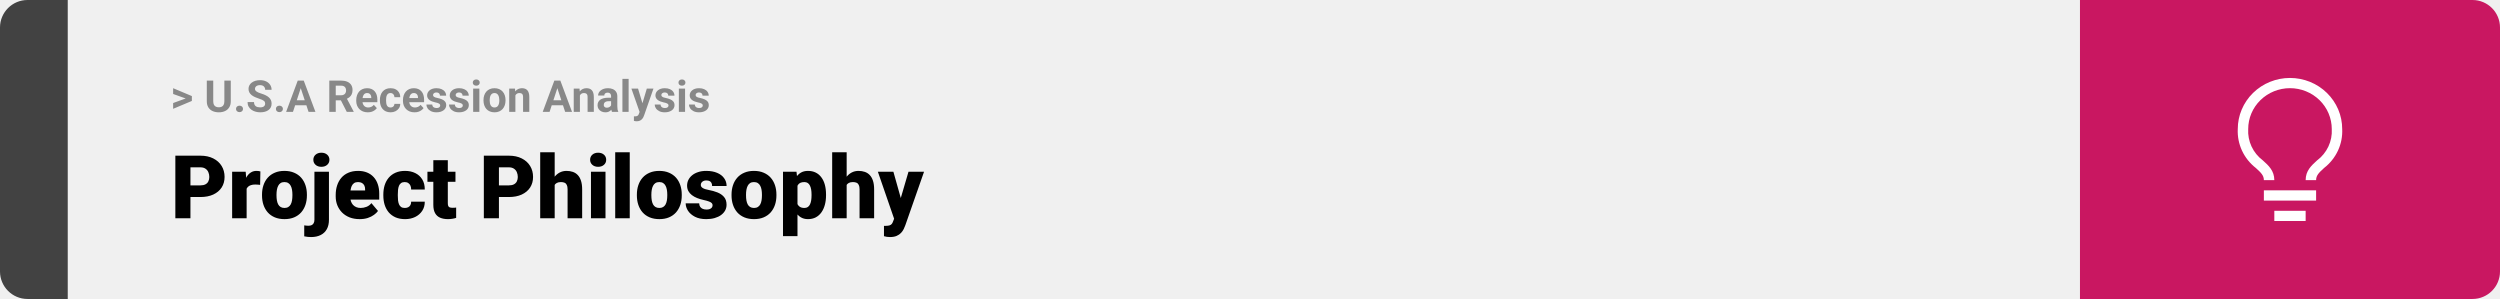
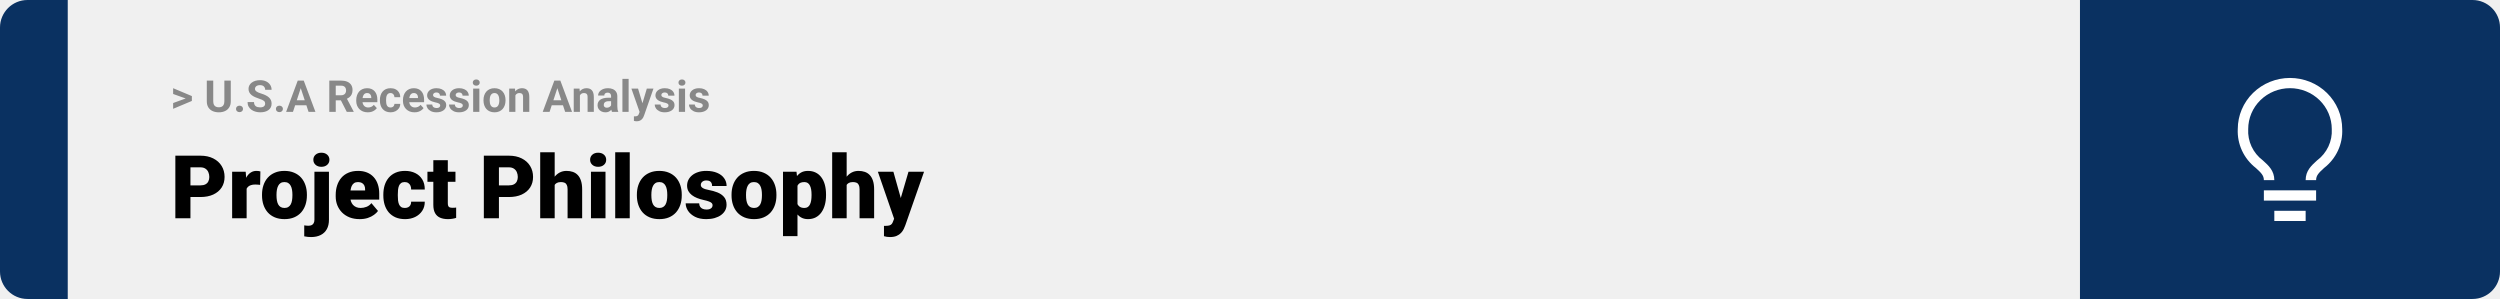
<svg xmlns="http://www.w3.org/2000/svg" width="1363" height="163" viewBox="0 0 1363 163" fill="none">
-   <path d="M0 15C0 6.716 6.716 0 15 0H37V163H15C6.716 163 0 156.284 0 148V15Z" fill="#424242" />
+   <path d="M0 15C0 6.716 6.716 0 15 0H37V163H15C6.716 163 0 156.284 0 148V15Z" fill="#0A3161" />
  <rect width="1097" height="163" transform="translate(37)" fill="#F0F0F0" />
  <path d="M101.906 53.922L94.394 51.238V48.086L104.602 52.375V54.637L101.906 53.922ZM94.394 56.172L101.918 53.43L104.602 52.785V55.035L94.394 59.324V56.172ZM122.32 43.938H125.824V55.211C125.824 56.523 125.543 57.629 124.98 58.527C124.426 59.426 123.656 60.102 122.672 60.555C121.695 61.008 120.57 61.234 119.297 61.234C118.023 61.234 116.891 61.008 115.898 60.555C114.914 60.102 114.141 59.426 113.578 58.527C113.023 57.629 112.746 56.523 112.746 55.211V43.938H116.262V55.211C116.262 55.977 116.383 56.602 116.625 57.086C116.867 57.57 117.215 57.926 117.668 58.152C118.129 58.379 118.672 58.492 119.297 58.492C119.938 58.492 120.48 58.379 120.926 58.152C121.379 57.926 121.723 57.57 121.957 57.086C122.199 56.602 122.32 55.977 122.32 55.211V43.938ZM128.672 59.371C128.672 58.871 128.844 58.453 129.188 58.117C129.539 57.781 130.004 57.613 130.582 57.613C131.16 57.613 131.621 57.781 131.965 58.117C132.316 58.453 132.492 58.871 132.492 59.371C132.492 59.871 132.316 60.289 131.965 60.625C131.621 60.961 131.16 61.129 130.582 61.129C130.004 61.129 129.539 60.961 129.188 60.625C128.844 60.289 128.672 59.871 128.672 59.371ZM144.562 56.535C144.562 56.23 144.516 55.957 144.422 55.715C144.336 55.465 144.172 55.238 143.93 55.035C143.688 54.824 143.348 54.617 142.91 54.414C142.473 54.211 141.906 54 141.211 53.781C140.438 53.531 139.703 53.25 139.008 52.938C138.32 52.625 137.711 52.262 137.18 51.848C136.656 51.426 136.242 50.938 135.938 50.383C135.641 49.828 135.492 49.184 135.492 48.449C135.492 47.738 135.648 47.094 135.961 46.516C136.273 45.93 136.711 45.43 137.273 45.016C137.836 44.594 138.5 44.27 139.266 44.043C140.039 43.816 140.887 43.703 141.809 43.703C143.066 43.703 144.164 43.93 145.102 44.383C146.039 44.836 146.766 45.457 147.281 46.246C147.805 47.035 148.066 47.938 148.066 48.953H144.574C144.574 48.453 144.469 48.016 144.258 47.641C144.055 47.258 143.742 46.957 143.32 46.738C142.906 46.52 142.383 46.41 141.75 46.41C141.141 46.41 140.633 46.504 140.227 46.691C139.82 46.871 139.516 47.117 139.312 47.43C139.109 47.734 139.008 48.078 139.008 48.461C139.008 48.75 139.078 49.012 139.219 49.246C139.367 49.48 139.586 49.699 139.875 49.902C140.164 50.105 140.52 50.297 140.941 50.477C141.363 50.656 141.852 50.832 142.406 51.004C143.336 51.285 144.152 51.602 144.855 51.953C145.566 52.305 146.16 52.699 146.637 53.137C147.113 53.574 147.473 54.07 147.715 54.625C147.957 55.18 148.078 55.809 148.078 56.512C148.078 57.254 147.934 57.918 147.645 58.504C147.355 59.09 146.938 59.586 146.391 59.992C145.844 60.398 145.191 60.707 144.434 60.918C143.676 61.129 142.828 61.234 141.891 61.234C141.047 61.234 140.215 61.125 139.395 60.906C138.574 60.68 137.828 60.34 137.156 59.887C136.492 59.434 135.961 58.855 135.562 58.152C135.164 57.449 134.965 56.617 134.965 55.656H138.492C138.492 56.188 138.574 56.637 138.738 57.004C138.902 57.371 139.133 57.668 139.43 57.895C139.734 58.121 140.094 58.285 140.508 58.387C140.93 58.488 141.391 58.539 141.891 58.539C142.5 58.539 143 58.453 143.391 58.281C143.789 58.109 144.082 57.871 144.27 57.566C144.465 57.262 144.562 56.918 144.562 56.535ZM150.422 59.371C150.422 58.871 150.594 58.453 150.938 58.117C151.289 57.781 151.754 57.613 152.332 57.613C152.91 57.613 153.371 57.781 153.715 58.117C154.066 58.453 154.242 58.871 154.242 59.371C154.242 59.871 154.066 60.289 153.715 60.625C153.371 60.961 152.91 61.129 152.332 61.129C151.754 61.129 151.289 60.961 150.938 60.625C150.594 60.289 150.422 59.871 150.422 59.371ZM164.367 46.855L159.727 61H155.988L162.328 43.938H164.707L164.367 46.855ZM168.223 61L163.57 46.855L163.195 43.938H165.598L171.973 61H168.223ZM168.012 54.648V57.402H159V54.648H168.012ZM179.531 43.938H185.895C187.199 43.938 188.32 44.133 189.258 44.523C190.203 44.914 190.93 45.492 191.438 46.258C191.945 47.023 192.199 47.965 192.199 49.082C192.199 49.996 192.043 50.781 191.73 51.438C191.426 52.086 190.992 52.629 190.43 53.066C189.875 53.496 189.223 53.84 188.473 54.098L187.359 54.684H181.828L181.805 51.941H185.918C186.535 51.941 187.047 51.832 187.453 51.613C187.859 51.395 188.164 51.09 188.367 50.699C188.578 50.309 188.684 49.855 188.684 49.34C188.684 48.793 188.582 48.32 188.379 47.922C188.176 47.523 187.867 47.219 187.453 47.008C187.039 46.797 186.52 46.691 185.895 46.691H183.047V61H179.531V43.938ZM189.07 61L185.18 53.395L188.895 53.371L192.832 60.836V61H189.07ZM200.531 61.234C199.547 61.234 198.664 61.078 197.883 60.766C197.102 60.445 196.438 60.004 195.891 59.441C195.352 58.879 194.938 58.227 194.648 57.484C194.359 56.734 194.215 55.938 194.215 55.094V54.625C194.215 53.664 194.352 52.785 194.625 51.988C194.898 51.191 195.289 50.5 195.797 49.914C196.312 49.328 196.938 48.879 197.672 48.566C198.406 48.246 199.234 48.086 200.156 48.086C201.055 48.086 201.852 48.234 202.547 48.531C203.242 48.828 203.824 49.25 204.293 49.797C204.77 50.344 205.129 51 205.371 51.766C205.613 52.523 205.734 53.367 205.734 54.297V55.703H195.656V53.453H202.418V53.195C202.418 52.727 202.332 52.309 202.16 51.941C201.996 51.566 201.746 51.27 201.41 51.051C201.074 50.832 200.645 50.723 200.121 50.723C199.676 50.723 199.293 50.82 198.973 51.016C198.652 51.211 198.391 51.484 198.188 51.836C197.992 52.188 197.844 52.602 197.742 53.078C197.648 53.547 197.602 54.062 197.602 54.625V55.094C197.602 55.602 197.672 56.07 197.812 56.5C197.961 56.93 198.168 57.301 198.434 57.613C198.707 57.926 199.035 58.168 199.418 58.34C199.809 58.512 200.25 58.598 200.742 58.598C201.352 58.598 201.918 58.48 202.441 58.246C202.973 58.004 203.43 57.641 203.812 57.156L205.453 58.938C205.188 59.32 204.824 59.688 204.363 60.039C203.91 60.391 203.363 60.68 202.723 60.906C202.082 61.125 201.352 61.234 200.531 61.234ZM212.895 58.598C213.309 58.598 213.676 58.52 213.996 58.363C214.316 58.199 214.566 57.973 214.746 57.684C214.934 57.387 215.031 57.039 215.039 56.641H218.215C218.207 57.531 217.969 58.324 217.5 59.02C217.031 59.707 216.402 60.25 215.613 60.648C214.824 61.039 213.941 61.234 212.965 61.234C211.98 61.234 211.121 61.07 210.387 60.742C209.66 60.414 209.055 59.961 208.57 59.383C208.086 58.797 207.723 58.117 207.48 57.344C207.238 56.562 207.117 55.727 207.117 54.836V54.496C207.117 53.598 207.238 52.762 207.48 51.988C207.723 51.207 208.086 50.527 208.57 49.949C209.055 49.363 209.66 48.906 210.387 48.578C211.113 48.25 211.965 48.086 212.941 48.086C213.98 48.086 214.891 48.285 215.672 48.684C216.461 49.082 217.078 49.652 217.523 50.395C217.977 51.129 218.207 52 218.215 53.008H215.039C215.031 52.586 214.941 52.203 214.77 51.859C214.605 51.516 214.363 51.242 214.043 51.039C213.73 50.828 213.344 50.723 212.883 50.723C212.391 50.723 211.988 50.828 211.676 51.039C211.363 51.242 211.121 51.523 210.949 51.883C210.777 52.234 210.656 52.637 210.586 53.09C210.523 53.535 210.492 54.004 210.492 54.496V54.836C210.492 55.328 210.523 55.801 210.586 56.254C210.648 56.707 210.766 57.109 210.938 57.461C211.117 57.812 211.363 58.09 211.676 58.293C211.988 58.496 212.395 58.598 212.895 58.598ZM226.008 61.234C225.023 61.234 224.141 61.078 223.359 60.766C222.578 60.445 221.914 60.004 221.367 59.441C220.828 58.879 220.414 58.227 220.125 57.484C219.836 56.734 219.691 55.938 219.691 55.094V54.625C219.691 53.664 219.828 52.785 220.102 51.988C220.375 51.191 220.766 50.5 221.273 49.914C221.789 49.328 222.414 48.879 223.148 48.566C223.883 48.246 224.711 48.086 225.633 48.086C226.531 48.086 227.328 48.234 228.023 48.531C228.719 48.828 229.301 49.25 229.77 49.797C230.246 50.344 230.605 51 230.848 51.766C231.09 52.523 231.211 53.367 231.211 54.297V55.703H221.133V53.453H227.895V53.195C227.895 52.727 227.809 52.309 227.637 51.941C227.473 51.566 227.223 51.27 226.887 51.051C226.551 50.832 226.121 50.723 225.598 50.723C225.152 50.723 224.77 50.82 224.449 51.016C224.129 51.211 223.867 51.484 223.664 51.836C223.469 52.188 223.32 52.602 223.219 53.078C223.125 53.547 223.078 54.062 223.078 54.625V55.094C223.078 55.602 223.148 56.07 223.289 56.5C223.438 56.93 223.645 57.301 223.91 57.613C224.184 57.926 224.512 58.168 224.895 58.34C225.285 58.512 225.727 58.598 226.219 58.598C226.828 58.598 227.395 58.48 227.918 58.246C228.449 58.004 228.906 57.641 229.289 57.156L230.93 58.938C230.664 59.32 230.301 59.688 229.84 60.039C229.387 60.391 228.84 60.68 228.199 60.906C227.559 61.125 226.828 61.234 226.008 61.234ZM239.988 57.496C239.988 57.254 239.918 57.035 239.777 56.84C239.637 56.645 239.375 56.465 238.992 56.301C238.617 56.129 238.074 55.973 237.363 55.832C236.723 55.691 236.125 55.516 235.57 55.305C235.023 55.086 234.547 54.824 234.141 54.52C233.742 54.215 233.43 53.855 233.203 53.441C232.977 53.02 232.863 52.539 232.863 52C232.863 51.469 232.977 50.969 233.203 50.5C233.438 50.031 233.77 49.617 234.199 49.258C234.637 48.891 235.168 48.605 235.793 48.402C236.426 48.191 237.137 48.086 237.926 48.086C239.027 48.086 239.973 48.262 240.762 48.613C241.559 48.965 242.168 49.449 242.59 50.066C243.02 50.676 243.234 51.371 243.234 52.152H239.859C239.859 51.824 239.789 51.531 239.648 51.273C239.516 51.008 239.305 50.801 239.016 50.652C238.734 50.496 238.367 50.418 237.914 50.418C237.539 50.418 237.215 50.484 236.941 50.617C236.668 50.742 236.457 50.914 236.309 51.133C236.168 51.344 236.098 51.578 236.098 51.836C236.098 52.031 236.137 52.207 236.215 52.363C236.301 52.512 236.438 52.648 236.625 52.773C236.812 52.898 237.055 53.016 237.352 53.125C237.656 53.227 238.031 53.32 238.477 53.406C239.391 53.594 240.207 53.84 240.926 54.145C241.645 54.441 242.215 54.848 242.637 55.363C243.059 55.871 243.27 56.539 243.27 57.367C243.27 57.93 243.145 58.445 242.895 58.914C242.645 59.383 242.285 59.793 241.816 60.145C241.348 60.488 240.785 60.758 240.129 60.953C239.48 61.141 238.75 61.234 237.938 61.234C236.758 61.234 235.758 61.023 234.938 60.602C234.125 60.18 233.508 59.645 233.086 58.996C232.672 58.34 232.465 57.668 232.465 56.98H235.664C235.68 57.441 235.797 57.812 236.016 58.094C236.242 58.375 236.527 58.578 236.871 58.703C237.223 58.828 237.602 58.891 238.008 58.891C238.445 58.891 238.809 58.832 239.098 58.715C239.387 58.59 239.605 58.426 239.754 58.223C239.91 58.012 239.988 57.77 239.988 57.496ZM252.316 57.496C252.316 57.254 252.246 57.035 252.105 56.84C251.965 56.645 251.703 56.465 251.32 56.301C250.945 56.129 250.402 55.973 249.691 55.832C249.051 55.691 248.453 55.516 247.898 55.305C247.352 55.086 246.875 54.824 246.469 54.52C246.07 54.215 245.758 53.855 245.531 53.441C245.305 53.02 245.191 52.539 245.191 52C245.191 51.469 245.305 50.969 245.531 50.5C245.766 50.031 246.098 49.617 246.527 49.258C246.965 48.891 247.496 48.605 248.121 48.402C248.754 48.191 249.465 48.086 250.254 48.086C251.355 48.086 252.301 48.262 253.09 48.613C253.887 48.965 254.496 49.449 254.918 50.066C255.348 50.676 255.562 51.371 255.562 52.152H252.188C252.188 51.824 252.117 51.531 251.977 51.273C251.844 51.008 251.633 50.801 251.344 50.652C251.062 50.496 250.695 50.418 250.242 50.418C249.867 50.418 249.543 50.484 249.27 50.617C248.996 50.742 248.785 50.914 248.637 51.133C248.496 51.344 248.426 51.578 248.426 51.836C248.426 52.031 248.465 52.207 248.543 52.363C248.629 52.512 248.766 52.648 248.953 52.773C249.141 52.898 249.383 53.016 249.68 53.125C249.984 53.227 250.359 53.32 250.805 53.406C251.719 53.594 252.535 53.84 253.254 54.145C253.973 54.441 254.543 54.848 254.965 55.363C255.387 55.871 255.598 56.539 255.598 57.367C255.598 57.93 255.473 58.445 255.223 58.914C254.973 59.383 254.613 59.793 254.145 60.145C253.676 60.488 253.113 60.758 252.457 60.953C251.809 61.141 251.078 61.234 250.266 61.234C249.086 61.234 248.086 61.023 247.266 60.602C246.453 60.18 245.836 59.645 245.414 58.996C245 58.34 244.793 57.668 244.793 56.98H247.992C248.008 57.441 248.125 57.812 248.344 58.094C248.57 58.375 248.855 58.578 249.199 58.703C249.551 58.828 249.93 58.891 250.336 58.891C250.773 58.891 251.137 58.832 251.426 58.715C251.715 58.59 251.934 58.426 252.082 58.223C252.238 58.012 252.316 57.77 252.316 57.496ZM261.352 48.32V61H257.965V48.32H261.352ZM257.754 45.016C257.754 44.523 257.926 44.117 258.27 43.797C258.613 43.477 259.074 43.316 259.652 43.316C260.223 43.316 260.68 43.477 261.023 43.797C261.375 44.117 261.551 44.523 261.551 45.016C261.551 45.508 261.375 45.914 261.023 46.234C260.68 46.555 260.223 46.715 259.652 46.715C259.074 46.715 258.613 46.555 258.27 46.234C257.926 45.914 257.754 45.508 257.754 45.016ZM263.602 54.789V54.543C263.602 53.613 263.734 52.758 264 51.977C264.266 51.188 264.652 50.504 265.16 49.926C265.668 49.348 266.293 48.898 267.035 48.578C267.777 48.25 268.629 48.086 269.59 48.086C270.551 48.086 271.406 48.25 272.156 48.578C272.906 48.898 273.535 49.348 274.043 49.926C274.559 50.504 274.949 51.188 275.215 51.977C275.48 52.758 275.613 53.613 275.613 54.543V54.789C275.613 55.711 275.48 56.566 275.215 57.355C274.949 58.137 274.559 58.82 274.043 59.406C273.535 59.984 272.91 60.434 272.168 60.754C271.426 61.074 270.574 61.234 269.613 61.234C268.652 61.234 267.797 61.074 267.047 60.754C266.305 60.434 265.676 59.984 265.16 59.406C264.652 58.82 264.266 58.137 264 57.355C263.734 56.566 263.602 55.711 263.602 54.789ZM266.977 54.543V54.789C266.977 55.32 267.023 55.816 267.117 56.277C267.211 56.738 267.359 57.145 267.562 57.496C267.773 57.84 268.047 58.109 268.383 58.305C268.719 58.5 269.129 58.598 269.613 58.598C270.082 58.598 270.484 58.5 270.82 58.305C271.156 58.109 271.426 57.84 271.629 57.496C271.832 57.145 271.98 56.738 272.074 56.277C272.176 55.816 272.227 55.32 272.227 54.789V54.543C272.227 54.027 272.176 53.543 272.074 53.09C271.98 52.629 271.828 52.223 271.617 51.871C271.414 51.512 271.145 51.23 270.809 51.027C270.473 50.824 270.066 50.723 269.59 50.723C269.113 50.723 268.707 50.824 268.371 51.027C268.043 51.23 267.773 51.512 267.562 51.871C267.359 52.223 267.211 52.629 267.117 53.09C267.023 53.543 266.977 54.027 266.977 54.543ZM280.992 51.027V61H277.617V48.32H280.781L280.992 51.027ZM280.5 54.215H279.586C279.586 53.277 279.707 52.434 279.949 51.684C280.191 50.926 280.531 50.281 280.969 49.75C281.406 49.211 281.926 48.801 282.527 48.52C283.137 48.23 283.816 48.086 284.566 48.086C285.16 48.086 285.703 48.172 286.195 48.344C286.688 48.516 287.109 48.789 287.461 49.164C287.82 49.539 288.094 50.035 288.281 50.652C288.477 51.27 288.574 52.023 288.574 52.914V61H285.176V52.902C285.176 52.34 285.098 51.902 284.941 51.59C284.785 51.277 284.555 51.059 284.25 50.934C283.953 50.801 283.586 50.734 283.148 50.734C282.695 50.734 282.301 50.824 281.965 51.004C281.637 51.184 281.363 51.434 281.145 51.754C280.934 52.066 280.773 52.434 280.664 52.855C280.555 53.277 280.5 53.73 280.5 54.215ZM304.266 46.855L299.625 61H295.887L302.227 43.938H304.605L304.266 46.855ZM308.121 61L303.469 46.855L303.094 43.938H305.496L311.871 61H308.121ZM307.91 54.648V57.402H298.898V54.648H307.91ZM316.172 51.027V61H312.797V48.32H315.961L316.172 51.027ZM315.68 54.215H314.766C314.766 53.277 314.887 52.434 315.129 51.684C315.371 50.926 315.711 50.281 316.148 49.75C316.586 49.211 317.105 48.801 317.707 48.52C318.316 48.23 318.996 48.086 319.746 48.086C320.34 48.086 320.883 48.172 321.375 48.344C321.867 48.516 322.289 48.789 322.641 49.164C323 49.539 323.273 50.035 323.461 50.652C323.656 51.27 323.754 52.023 323.754 52.914V61H320.355V52.902C320.355 52.34 320.277 51.902 320.121 51.59C319.965 51.277 319.734 51.059 319.43 50.934C319.133 50.801 318.766 50.734 318.328 50.734C317.875 50.734 317.48 50.824 317.145 51.004C316.816 51.184 316.543 51.434 316.324 51.754C316.113 52.066 315.953 52.434 315.844 52.855C315.734 53.277 315.68 53.73 315.68 54.215ZM333.164 58.141V52.492C333.164 52.086 333.098 51.738 332.965 51.449C332.832 51.152 332.625 50.922 332.344 50.758C332.07 50.594 331.715 50.512 331.277 50.512C330.902 50.512 330.578 50.578 330.305 50.711C330.031 50.836 329.82 51.02 329.672 51.262C329.523 51.496 329.449 51.773 329.449 52.094H326.074C326.074 51.555 326.199 51.043 326.449 50.559C326.699 50.074 327.062 49.648 327.539 49.281C328.016 48.906 328.582 48.613 329.238 48.402C329.902 48.191 330.645 48.086 331.465 48.086C332.449 48.086 333.324 48.25 334.09 48.578C334.855 48.906 335.457 49.398 335.895 50.055C336.34 50.711 336.562 51.531 336.562 52.516V57.941C336.562 58.637 336.605 59.207 336.691 59.652C336.777 60.09 336.902 60.473 337.066 60.801V61H333.656C333.492 60.656 333.367 60.227 333.281 59.711C333.203 59.188 333.164 58.664 333.164 58.141ZM333.609 53.277L333.633 55.188H331.746C331.301 55.188 330.914 55.238 330.586 55.34C330.258 55.441 329.988 55.586 329.777 55.773C329.566 55.953 329.41 56.164 329.309 56.406C329.215 56.648 329.168 56.914 329.168 57.203C329.168 57.492 329.234 57.754 329.367 57.988C329.5 58.215 329.691 58.395 329.941 58.527C330.191 58.652 330.484 58.715 330.82 58.715C331.328 58.715 331.77 58.613 332.145 58.41C332.52 58.207 332.809 57.957 333.012 57.66C333.223 57.363 333.332 57.082 333.34 56.816L334.23 58.246C334.105 58.566 333.934 58.898 333.715 59.242C333.504 59.586 333.234 59.91 332.906 60.215C332.578 60.512 332.184 60.758 331.723 60.953C331.262 61.141 330.715 61.234 330.082 61.234C329.277 61.234 328.547 61.074 327.891 60.754C327.242 60.426 326.727 59.977 326.344 59.406C325.969 58.828 325.781 58.172 325.781 57.438C325.781 56.773 325.906 56.184 326.156 55.668C326.406 55.152 326.773 54.719 327.258 54.367C327.75 54.008 328.363 53.738 329.098 53.559C329.832 53.371 330.684 53.277 331.652 53.277H333.609ZM342.727 43V61H339.34V43H342.727ZM349.277 59.57L352.641 48.32H356.262L351.164 62.91C351.055 63.23 350.906 63.574 350.719 63.941C350.539 64.309 350.293 64.656 349.98 64.984C349.676 65.32 349.289 65.594 348.82 65.805C348.359 66.016 347.793 66.121 347.121 66.121C346.801 66.121 346.539 66.102 346.336 66.062C346.133 66.023 345.891 65.969 345.609 65.898V63.426C345.695 63.426 345.785 63.426 345.879 63.426C345.973 63.434 346.062 63.438 346.148 63.438C346.594 63.438 346.957 63.387 347.238 63.285C347.52 63.184 347.746 63.027 347.918 62.816C348.09 62.613 348.227 62.348 348.328 62.02L349.277 59.57ZM347.871 48.32L350.625 57.508L351.105 61.082L348.809 61.328L344.25 48.32H347.871ZM364.465 57.496C364.465 57.254 364.395 57.035 364.254 56.84C364.113 56.645 363.852 56.465 363.469 56.301C363.094 56.129 362.551 55.973 361.84 55.832C361.199 55.691 360.602 55.516 360.047 55.305C359.5 55.086 359.023 54.824 358.617 54.52C358.219 54.215 357.906 53.855 357.68 53.441C357.453 53.02 357.34 52.539 357.34 52C357.34 51.469 357.453 50.969 357.68 50.5C357.914 50.031 358.246 49.617 358.676 49.258C359.113 48.891 359.645 48.605 360.27 48.402C360.902 48.191 361.613 48.086 362.402 48.086C363.504 48.086 364.449 48.262 365.238 48.613C366.035 48.965 366.645 49.449 367.066 50.066C367.496 50.676 367.711 51.371 367.711 52.152H364.336C364.336 51.824 364.266 51.531 364.125 51.273C363.992 51.008 363.781 50.801 363.492 50.652C363.211 50.496 362.844 50.418 362.391 50.418C362.016 50.418 361.691 50.484 361.418 50.617C361.145 50.742 360.934 50.914 360.785 51.133C360.645 51.344 360.574 51.578 360.574 51.836C360.574 52.031 360.613 52.207 360.691 52.363C360.777 52.512 360.914 52.648 361.102 52.773C361.289 52.898 361.531 53.016 361.828 53.125C362.133 53.227 362.508 53.32 362.953 53.406C363.867 53.594 364.684 53.84 365.402 54.145C366.121 54.441 366.691 54.848 367.113 55.363C367.535 55.871 367.746 56.539 367.746 57.367C367.746 57.93 367.621 58.445 367.371 58.914C367.121 59.383 366.762 59.793 366.293 60.145C365.824 60.488 365.262 60.758 364.605 60.953C363.957 61.141 363.227 61.234 362.414 61.234C361.234 61.234 360.234 61.023 359.414 60.602C358.602 60.18 357.984 59.645 357.562 58.996C357.148 58.34 356.941 57.668 356.941 56.98H360.141C360.156 57.441 360.273 57.812 360.492 58.094C360.719 58.375 361.004 58.578 361.348 58.703C361.699 58.828 362.078 58.891 362.484 58.891C362.922 58.891 363.285 58.832 363.574 58.715C363.863 58.59 364.082 58.426 364.23 58.223C364.387 58.012 364.465 57.77 364.465 57.496ZM373.5 48.32V61H370.113V48.32H373.5ZM369.902 45.016C369.902 44.523 370.074 44.117 370.418 43.797C370.762 43.477 371.223 43.316 371.801 43.316C372.371 43.316 372.828 43.477 373.172 43.797C373.523 44.117 373.699 44.523 373.699 45.016C373.699 45.508 373.523 45.914 373.172 46.234C372.828 46.555 372.371 46.715 371.801 46.715C371.223 46.715 370.762 46.555 370.418 46.234C370.074 45.914 369.902 45.508 369.902 45.016ZM383.145 57.496C383.145 57.254 383.074 57.035 382.934 56.84C382.793 56.645 382.531 56.465 382.148 56.301C381.773 56.129 381.23 55.973 380.52 55.832C379.879 55.691 379.281 55.516 378.727 55.305C378.18 55.086 377.703 54.824 377.297 54.52C376.898 54.215 376.586 53.855 376.359 53.441C376.133 53.02 376.02 52.539 376.02 52C376.02 51.469 376.133 50.969 376.359 50.5C376.594 50.031 376.926 49.617 377.355 49.258C377.793 48.891 378.324 48.605 378.949 48.402C379.582 48.191 380.293 48.086 381.082 48.086C382.184 48.086 383.129 48.262 383.918 48.613C384.715 48.965 385.324 49.449 385.746 50.066C386.176 50.676 386.391 51.371 386.391 52.152H383.016C383.016 51.824 382.945 51.531 382.805 51.273C382.672 51.008 382.461 50.801 382.172 50.652C381.891 50.496 381.523 50.418 381.07 50.418C380.695 50.418 380.371 50.484 380.098 50.617C379.824 50.742 379.613 50.914 379.465 51.133C379.324 51.344 379.254 51.578 379.254 51.836C379.254 52.031 379.293 52.207 379.371 52.363C379.457 52.512 379.594 52.648 379.781 52.773C379.969 52.898 380.211 53.016 380.508 53.125C380.812 53.227 381.188 53.32 381.633 53.406C382.547 53.594 383.363 53.84 384.082 54.145C384.801 54.441 385.371 54.848 385.793 55.363C386.215 55.871 386.426 56.539 386.426 57.367C386.426 57.93 386.301 58.445 386.051 58.914C385.801 59.383 385.441 59.793 384.973 60.145C384.504 60.488 383.941 60.758 383.285 60.953C382.637 61.141 381.906 61.234 381.094 61.234C379.914 61.234 378.914 61.023 378.094 60.602C377.281 60.18 376.664 59.645 376.242 58.996C375.828 58.34 375.621 57.668 375.621 56.98H378.82C378.836 57.441 378.953 57.812 379.172 58.094C379.398 58.375 379.684 58.578 380.027 58.703C380.379 58.828 380.758 58.891 381.164 58.891C381.602 58.891 381.965 58.832 382.254 58.715C382.543 58.59 382.762 58.426 382.91 58.223C383.066 58.012 383.145 57.77 383.145 57.496Z" fill="#888888" />
  <path d="M109.219 107.422H100.734V101.07H109.219C110.375 101.07 111.312 100.875 112.031 100.484C112.75 100.094 113.273 99.555 113.602 98.867C113.945 98.164 114.117 97.375 114.117 96.5C114.117 95.562 113.945 94.695 113.602 93.898C113.273 93.102 112.75 92.461 112.031 91.977C111.312 91.477 110.375 91.227 109.219 91.227H103.828V119H95.602V84.875H109.219C111.953 84.875 114.305 85.375 116.273 86.375C118.258 87.375 119.781 88.75 120.844 90.5C121.906 92.234 122.438 94.219 122.438 96.453C122.438 98.656 121.906 100.578 120.844 102.219C119.781 103.859 118.258 105.141 116.273 106.062C114.305 106.969 111.953 107.422 109.219 107.422ZM134.461 99.922V119H126.562V93.641H133.945L134.461 99.922ZM141.961 93.453L141.82 100.789C141.508 100.758 141.086 100.719 140.555 100.672C140.023 100.625 139.578 100.602 139.219 100.602C138.297 100.602 137.5 100.711 136.828 100.93C136.172 101.133 135.625 101.445 135.188 101.867C134.766 102.273 134.453 102.789 134.25 103.414C134.062 104.039 133.977 104.766 133.992 105.594L132.562 104.656C132.562 102.953 132.727 101.406 133.055 100.016C133.398 98.609 133.883 97.398 134.508 96.383C135.133 95.352 135.891 94.562 136.781 94.016C137.672 93.453 138.672 93.172 139.781 93.172C140.172 93.172 140.555 93.195 140.93 93.242C141.32 93.289 141.664 93.359 141.961 93.453ZM142.852 106.578V106.086C142.852 104.227 143.117 102.516 143.648 100.953C144.18 99.375 144.961 98.008 145.992 96.852C147.023 95.695 148.297 94.797 149.812 94.156C151.328 93.5 153.078 93.172 155.062 93.172C157.062 93.172 158.82 93.5 160.336 94.156C161.867 94.797 163.148 95.695 164.18 96.852C165.211 98.008 165.992 99.375 166.523 100.953C167.055 102.516 167.32 104.227 167.32 106.086V106.578C167.32 108.422 167.055 110.133 166.523 111.711C165.992 113.273 165.211 114.641 164.18 115.812C163.148 116.969 161.875 117.867 160.359 118.508C158.844 119.148 157.094 119.469 155.109 119.469C153.125 119.469 151.367 119.148 149.836 118.508C148.305 117.867 147.023 116.969 145.992 115.812C144.961 114.641 144.18 113.273 143.648 111.711C143.117 110.133 142.852 108.422 142.852 106.578ZM150.75 106.086V106.578C150.75 107.531 150.82 108.422 150.961 109.25C151.102 110.078 151.336 110.805 151.664 111.43C151.992 112.039 152.438 112.516 153 112.859C153.562 113.203 154.266 113.375 155.109 113.375C155.938 113.375 156.625 113.203 157.172 112.859C157.734 112.516 158.18 112.039 158.508 111.43C158.836 110.805 159.07 110.078 159.211 109.25C159.352 108.422 159.422 107.531 159.422 106.578V106.086C159.422 105.164 159.352 104.297 159.211 103.484C159.07 102.656 158.836 101.93 158.508 101.305C158.18 100.664 157.734 100.164 157.172 99.805C156.609 99.445 155.906 99.266 155.062 99.266C154.234 99.266 153.539 99.445 152.977 99.805C152.43 100.164 151.992 100.664 151.664 101.305C151.336 101.93 151.102 102.656 150.961 103.484C150.82 104.297 150.75 105.164 150.75 106.086ZM171.422 93.641H179.344V119.82C179.344 121.852 178.953 123.562 178.172 124.953C177.391 126.359 176.273 127.422 174.82 128.141C173.367 128.875 171.633 129.242 169.617 129.242C168.945 129.242 168.328 129.211 167.766 129.148C167.188 129.102 166.555 129 165.867 128.844V122.867C166.273 122.93 166.648 122.977 166.992 123.008C167.336 123.055 167.711 123.078 168.117 123.078C168.836 123.078 169.438 122.961 169.922 122.727C170.406 122.492 170.773 122.133 171.023 121.648C171.289 121.164 171.422 120.555 171.422 119.82V93.641ZM170.836 87.102C170.836 85.977 171.242 85.055 172.055 84.336C172.867 83.617 173.922 83.258 175.219 83.258C176.516 83.258 177.57 83.617 178.383 84.336C179.195 85.055 179.602 85.977 179.602 87.102C179.602 88.227 179.195 89.148 178.383 89.867C177.57 90.586 176.516 90.945 175.219 90.945C173.922 90.945 172.867 90.586 172.055 89.867C171.242 89.148 170.836 88.227 170.836 87.102ZM196.102 119.469C194.039 119.469 192.195 119.148 190.57 118.508C188.945 117.852 187.57 116.953 186.445 115.812C185.336 114.672 184.484 113.359 183.891 111.875C183.312 110.391 183.023 108.82 183.023 107.164V106.273C183.023 104.414 183.281 102.695 183.797 101.117C184.312 99.523 185.078 98.133 186.094 96.945C187.109 95.758 188.383 94.836 189.914 94.18C191.445 93.508 193.227 93.172 195.258 93.172C197.055 93.172 198.664 93.461 200.086 94.039C201.508 94.617 202.711 95.445 203.695 96.523C204.695 97.602 205.453 98.906 205.969 100.438C206.5 101.969 206.766 103.688 206.766 105.594V108.805H186.047V103.859H199.055V103.25C199.07 102.406 198.922 101.688 198.609 101.094C198.312 100.5 197.875 100.047 197.297 99.734C196.719 99.422 196.016 99.266 195.188 99.266C194.328 99.266 193.617 99.453 193.055 99.828C192.508 100.203 192.078 100.719 191.766 101.375C191.469 102.016 191.258 102.758 191.133 103.602C191.008 104.445 190.945 105.336 190.945 106.273V107.164C190.945 108.102 191.07 108.953 191.32 109.719C191.586 110.484 191.961 111.141 192.445 111.688C192.945 112.219 193.539 112.633 194.227 112.93C194.93 113.227 195.727 113.375 196.617 113.375C197.695 113.375 198.758 113.172 199.805 112.766C200.852 112.359 201.75 111.688 202.5 110.75L206.086 115.016C205.57 115.75 204.836 116.461 203.883 117.148C202.945 117.836 201.82 118.398 200.508 118.836C199.195 119.258 197.727 119.469 196.102 119.469ZM220.688 113.375C221.422 113.375 222.047 113.242 222.562 112.977C223.094 112.695 223.492 112.305 223.758 111.805C224.039 111.289 224.172 110.672 224.156 109.953H231.586C231.602 111.859 231.133 113.531 230.18 114.969C229.242 116.391 227.961 117.5 226.336 118.297C224.727 119.078 222.906 119.469 220.875 119.469C218.891 119.469 217.156 119.148 215.672 118.508C214.188 117.852 212.945 116.945 211.945 115.789C210.961 114.617 210.219 113.25 209.719 111.688C209.234 110.125 208.992 108.43 208.992 106.602V106.062C208.992 104.234 209.234 102.539 209.719 100.977C210.219 99.398 210.961 98.031 211.945 96.875C212.945 95.703 214.18 94.797 215.648 94.156C217.133 93.5 218.859 93.172 220.828 93.172C222.938 93.172 224.797 93.57 226.406 94.367C228.031 95.164 229.305 96.32 230.227 97.836C231.148 99.352 231.602 101.188 231.586 103.344H224.156C224.172 102.578 224.055 101.891 223.805 101.281C223.555 100.672 223.164 100.188 222.633 99.828C222.117 99.453 221.453 99.266 220.641 99.266C219.828 99.266 219.172 99.445 218.672 99.805C218.172 100.164 217.789 100.664 217.523 101.305C217.273 101.93 217.102 102.648 217.008 103.461C216.93 104.273 216.891 105.141 216.891 106.062V106.602C216.891 107.539 216.93 108.422 217.008 109.25C217.102 110.062 217.281 110.781 217.547 111.406C217.812 112.016 218.195 112.5 218.695 112.859C219.195 113.203 219.859 113.375 220.688 113.375ZM248.32 93.641V99.125H233.039V93.641H248.32ZM236.25 87.336H244.148V110.727C244.148 111.398 244.227 111.922 244.383 112.297C244.539 112.656 244.805 112.914 245.18 113.07C245.57 113.211 246.086 113.281 246.727 113.281C247.18 113.281 247.555 113.273 247.852 113.258C248.148 113.227 248.43 113.188 248.695 113.141V118.789C248.023 119.008 247.32 119.172 246.586 119.281C245.852 119.406 245.07 119.469 244.242 119.469C242.555 119.469 241.109 119.203 239.906 118.672C238.719 118.141 237.812 117.305 237.188 116.164C236.562 115.023 236.25 113.539 236.25 111.711V87.336ZM277.406 107.422H268.922V101.07H277.406C278.562 101.07 279.5 100.875 280.219 100.484C280.938 100.094 281.461 99.555 281.789 98.867C282.133 98.164 282.305 97.375 282.305 96.5C282.305 95.562 282.133 94.695 281.789 93.898C281.461 93.102 280.938 92.461 280.219 91.977C279.5 91.477 278.562 91.227 277.406 91.227H272.016V119H263.789V84.875H277.406C280.141 84.875 282.492 85.375 284.461 86.375C286.445 87.375 287.969 88.75 289.031 90.5C290.094 92.234 290.625 94.219 290.625 96.453C290.625 98.656 290.094 100.578 289.031 102.219C287.969 103.859 286.445 105.141 284.461 106.062C282.492 106.969 280.141 107.422 277.406 107.422ZM302.414 83V119H294.516V83H302.414ZM301.477 105.453L299.625 105.5C299.625 103.719 299.844 102.078 300.281 100.578C300.719 99.078 301.344 97.773 302.156 96.664C302.969 95.555 303.945 94.695 305.086 94.086C306.227 93.477 307.492 93.172 308.883 93.172C310.133 93.172 311.273 93.352 312.305 93.711C313.352 94.07 314.25 94.648 315 95.445C315.766 96.242 316.352 97.281 316.758 98.562C317.18 99.844 317.391 101.406 317.391 103.25V119H309.445V103.203C309.445 102.172 309.297 101.375 309 100.812C308.719 100.234 308.312 99.836 307.781 99.617C307.25 99.383 306.602 99.266 305.836 99.266C304.914 99.266 304.164 99.422 303.586 99.734C303.008 100.047 302.562 100.484 302.25 101.047C301.953 101.594 301.75 102.242 301.641 102.992C301.531 103.742 301.477 104.562 301.477 105.453ZM330.117 93.641V119H322.195V93.641H330.117ZM321.727 87.102C321.727 85.977 322.133 85.055 322.945 84.336C323.758 83.617 324.812 83.258 326.109 83.258C327.406 83.258 328.461 83.617 329.273 84.336C330.086 85.055 330.492 85.977 330.492 87.102C330.492 88.227 330.086 89.148 329.273 89.867C328.461 90.586 327.406 90.945 326.109 90.945C324.812 90.945 323.758 90.586 322.945 89.867C322.133 89.148 321.727 88.227 321.727 87.102ZM343.336 83V119H335.414V83H343.336ZM347.227 106.578V106.086C347.227 104.227 347.492 102.516 348.023 100.953C348.555 99.375 349.336 98.008 350.367 96.852C351.398 95.695 352.672 94.797 354.188 94.156C355.703 93.5 357.453 93.172 359.438 93.172C361.438 93.172 363.195 93.5 364.711 94.156C366.242 94.797 367.523 95.695 368.555 96.852C369.586 98.008 370.367 99.375 370.898 100.953C371.43 102.516 371.695 104.227 371.695 106.086V106.578C371.695 108.422 371.43 110.133 370.898 111.711C370.367 113.273 369.586 114.641 368.555 115.812C367.523 116.969 366.25 117.867 364.734 118.508C363.219 119.148 361.469 119.469 359.484 119.469C357.5 119.469 355.742 119.148 354.211 118.508C352.68 117.867 351.398 116.969 350.367 115.812C349.336 114.641 348.555 113.273 348.023 111.711C347.492 110.133 347.227 108.422 347.227 106.578ZM355.125 106.086V106.578C355.125 107.531 355.195 108.422 355.336 109.25C355.477 110.078 355.711 110.805 356.039 111.43C356.367 112.039 356.812 112.516 357.375 112.859C357.938 113.203 358.641 113.375 359.484 113.375C360.312 113.375 361 113.203 361.547 112.859C362.109 112.516 362.555 112.039 362.883 111.43C363.211 110.805 363.445 110.078 363.586 109.25C363.727 108.422 363.797 107.531 363.797 106.578V106.086C363.797 105.164 363.727 104.297 363.586 103.484C363.445 102.656 363.211 101.93 362.883 101.305C362.555 100.664 362.109 100.164 361.547 99.805C360.984 99.445 360.281 99.266 359.438 99.266C358.609 99.266 357.914 99.445 357.352 99.805C356.805 100.164 356.367 100.664 356.039 101.305C355.711 101.93 355.477 102.656 355.336 103.484C355.195 104.297 355.125 105.164 355.125 106.086ZM388.5 111.875C388.5 111.438 388.352 111.062 388.055 110.75C387.773 110.422 387.273 110.125 386.555 109.859C385.836 109.578 384.828 109.297 383.531 109.016C382.297 108.75 381.133 108.398 380.039 107.961C378.961 107.523 378.016 106.992 377.203 106.367C376.391 105.742 375.75 105 375.281 104.141C374.828 103.281 374.602 102.297 374.602 101.188C374.602 100.109 374.828 99.094 375.281 98.141C375.75 97.172 376.43 96.32 377.32 95.586C378.227 94.836 379.328 94.25 380.625 93.828C381.922 93.391 383.398 93.172 385.055 93.172C387.336 93.172 389.305 93.523 390.961 94.227C392.617 94.914 393.891 95.883 394.781 97.133C395.688 98.367 396.141 99.797 396.141 101.422H388.242C388.242 100.781 388.133 100.234 387.914 99.781C387.711 99.328 387.375 98.984 386.906 98.75C386.438 98.5 385.812 98.375 385.031 98.375C384.484 98.375 383.984 98.477 383.531 98.68C383.094 98.883 382.742 99.164 382.477 99.523C382.211 99.883 382.078 100.305 382.078 100.789C382.078 101.133 382.156 101.445 382.312 101.727C382.484 101.992 382.742 102.242 383.086 102.477C383.43 102.695 383.867 102.898 384.398 103.086C384.93 103.258 385.57 103.414 386.32 103.555C388.023 103.867 389.617 104.312 391.102 104.891C392.586 105.469 393.789 106.289 394.711 107.352C395.648 108.414 396.117 109.844 396.117 111.641C396.117 112.766 395.859 113.805 395.344 114.758C394.828 115.695 394.086 116.523 393.117 117.242C392.148 117.945 390.984 118.492 389.625 118.883C388.266 119.273 386.734 119.469 385.031 119.469C382.609 119.469 380.562 119.039 378.891 118.18C377.219 117.305 375.953 116.211 375.094 114.898C374.25 113.57 373.828 112.227 373.828 110.867H381.188C381.219 111.648 381.406 112.289 381.75 112.789C382.109 113.289 382.586 113.656 383.18 113.891C383.773 114.125 384.461 114.242 385.242 114.242C385.961 114.242 386.555 114.141 387.023 113.938C387.508 113.734 387.875 113.461 388.125 113.117C388.375 112.758 388.5 112.344 388.5 111.875ZM398.836 106.578V106.086C398.836 104.227 399.102 102.516 399.633 100.953C400.164 99.375 400.945 98.008 401.977 96.852C403.008 95.695 404.281 94.797 405.797 94.156C407.312 93.5 409.062 93.172 411.047 93.172C413.047 93.172 414.805 93.5 416.32 94.156C417.852 94.797 419.133 95.695 420.164 96.852C421.195 98.008 421.977 99.375 422.508 100.953C423.039 102.516 423.305 104.227 423.305 106.086V106.578C423.305 108.422 423.039 110.133 422.508 111.711C421.977 113.273 421.195 114.641 420.164 115.812C419.133 116.969 417.859 117.867 416.344 118.508C414.828 119.148 413.078 119.469 411.094 119.469C409.109 119.469 407.352 119.148 405.82 118.508C404.289 117.867 403.008 116.969 401.977 115.812C400.945 114.641 400.164 113.273 399.633 111.711C399.102 110.133 398.836 108.422 398.836 106.578ZM406.734 106.086V106.578C406.734 107.531 406.805 108.422 406.945 109.25C407.086 110.078 407.32 110.805 407.648 111.43C407.977 112.039 408.422 112.516 408.984 112.859C409.547 113.203 410.25 113.375 411.094 113.375C411.922 113.375 412.609 113.203 413.156 112.859C413.719 112.516 414.164 112.039 414.492 111.43C414.82 110.805 415.055 110.078 415.195 109.25C415.336 108.422 415.406 107.531 415.406 106.578V106.086C415.406 105.164 415.336 104.297 415.195 103.484C415.055 102.656 414.82 101.93 414.492 101.305C414.164 100.664 413.719 100.164 413.156 99.805C412.594 99.445 411.891 99.266 411.047 99.266C410.219 99.266 409.523 99.445 408.961 99.805C408.414 100.164 407.977 100.664 407.648 101.305C407.32 101.93 407.086 102.656 406.945 103.484C406.805 104.297 406.734 105.164 406.734 106.086ZM434.789 98.516V128.75H426.891V93.641H434.25L434.789 98.516ZM450.352 106.016V106.508C450.352 108.352 450.141 110.062 449.719 111.641C449.297 113.219 448.672 114.594 447.844 115.766C447.016 116.938 445.984 117.852 444.75 118.508C443.531 119.148 442.117 119.469 440.508 119.469C438.992 119.469 437.688 119.133 436.594 118.461C435.5 117.789 434.586 116.859 433.852 115.672C433.117 114.484 432.523 113.125 432.07 111.594C431.617 110.062 431.258 108.445 430.992 106.742V106.109C431.258 104.281 431.617 102.586 432.07 101.023C432.523 99.445 433.117 98.07 433.852 96.898C434.586 95.727 435.492 94.812 436.57 94.156C437.664 93.5 438.969 93.172 440.484 93.172C442.094 93.172 443.508 93.477 444.727 94.086C445.961 94.695 446.992 95.57 447.82 96.711C448.664 97.836 449.297 99.188 449.719 100.766C450.141 102.344 450.352 104.094 450.352 106.016ZM442.453 106.508V106.016C442.453 105.031 442.383 104.133 442.242 103.32C442.102 102.492 441.875 101.773 441.562 101.164C441.266 100.555 440.867 100.086 440.367 99.758C439.867 99.43 439.25 99.266 438.516 99.266C437.672 99.266 436.961 99.398 436.383 99.664C435.82 99.914 435.367 100.305 435.023 100.836C434.695 101.352 434.461 102 434.32 102.781C434.195 103.547 434.141 104.445 434.156 105.477V107.398C434.125 108.586 434.242 109.633 434.508 110.539C434.773 111.43 435.234 112.125 435.891 112.625C436.547 113.125 437.438 113.375 438.562 113.375C439.312 113.375 439.938 113.203 440.438 112.859C440.938 112.5 441.336 112.008 441.633 111.383C441.93 110.742 442.141 110.008 442.266 109.18C442.391 108.352 442.453 107.461 442.453 106.508ZM461.602 83V119H453.703V83H461.602ZM460.664 105.453L458.812 105.5C458.812 103.719 459.031 102.078 459.469 100.578C459.906 99.078 460.531 97.773 461.344 96.664C462.156 95.555 463.133 94.695 464.273 94.086C465.414 93.477 466.68 93.172 468.07 93.172C469.32 93.172 470.461 93.352 471.492 93.711C472.539 94.07 473.438 94.648 474.188 95.445C474.953 96.242 475.539 97.281 475.945 98.562C476.367 99.844 476.578 101.406 476.578 103.25V119H468.633V103.203C468.633 102.172 468.484 101.375 468.188 100.812C467.906 100.234 467.5 99.836 466.969 99.617C466.438 99.383 465.789 99.266 465.023 99.266C464.102 99.266 463.352 99.422 462.773 99.734C462.195 100.047 461.75 100.484 461.438 101.047C461.141 101.594 460.938 102.242 460.828 102.992C460.719 103.742 460.664 104.562 460.664 105.453ZM488.742 116.023L495.305 93.641H503.789L493.594 122.773C493.375 123.414 493.086 124.102 492.727 124.836C492.367 125.586 491.875 126.297 491.25 126.969C490.625 127.641 489.82 128.188 488.836 128.609C487.867 129.031 486.664 129.242 485.227 129.242C484.461 129.242 483.898 129.203 483.539 129.125C483.195 129.062 482.664 128.945 481.945 128.773V123.125C482.148 123.125 482.32 123.125 482.461 123.125C482.617 123.125 482.789 123.125 482.977 123.125C483.82 123.125 484.492 123.039 484.992 122.867C485.508 122.695 485.898 122.445 486.164 122.117C486.445 121.789 486.664 121.391 486.82 120.922L488.742 116.023ZM487.078 93.641L492.07 111.383L492.938 119.75H487.641L478.617 93.641H487.078Z" fill="black" />
-   <path d="M1134 0H1348C1356.28 0 1363 6.716 1363 15V148C1363 156.284 1356.28 163 1348 163H1134V0Z" fill="#C91761" />
+   <path d="M1134 0H1348C1356.28 0 1363 6.716 1363 15V148C1363 156.284 1356.28 163 1348 163H1134V0Z" fill="#0A3161" />
  <path d="M1234.26 103.786H1262.74V109.357H1234.26V103.786ZM1239.96 114.929H1257.04V120.5H1239.96V114.929ZM1248.5 42.5C1240.95 42.5 1233.71 45.435 1228.37 50.659C1223.03 55.883 1220.03 62.969 1220.03 70.357C1219.84 74.406 1220.63 78.441 1222.34 82.132C1224.05 85.822 1226.64 89.062 1229.88 91.584C1232.73 94.175 1234.26 95.651 1234.26 98.214H1239.96C1239.96 93.089 1236.8 90.219 1233.72 87.461C1231.06 85.468 1228.94 82.866 1227.55 79.884C1226.15 76.902 1225.53 73.631 1225.72 70.357C1225.72 64.447 1228.12 58.778 1232.39 54.599C1236.67 50.419 1242.46 48.071 1248.5 48.071C1254.54 48.071 1260.33 50.419 1264.61 54.599C1268.88 58.778 1271.28 64.447 1271.28 70.357C1271.47 73.633 1270.84 76.906 1269.44 79.888C1268.04 82.87 1265.92 85.471 1263.25 87.461C1260.2 90.247 1257.04 93.033 1257.04 98.214H1262.74C1262.74 95.651 1264.25 94.175 1267.12 91.556C1270.36 89.038 1272.94 85.803 1274.66 82.118C1276.37 78.432 1277.16 74.401 1276.97 70.357C1276.97 66.699 1276.24 63.077 1274.81 59.697C1273.37 56.317 1271.28 53.246 1268.63 50.659C1265.99 48.072 1262.85 46.02 1259.4 44.62C1255.94 43.221 1252.24 42.5 1248.5 42.5Z" fill="white" />
</svg>
